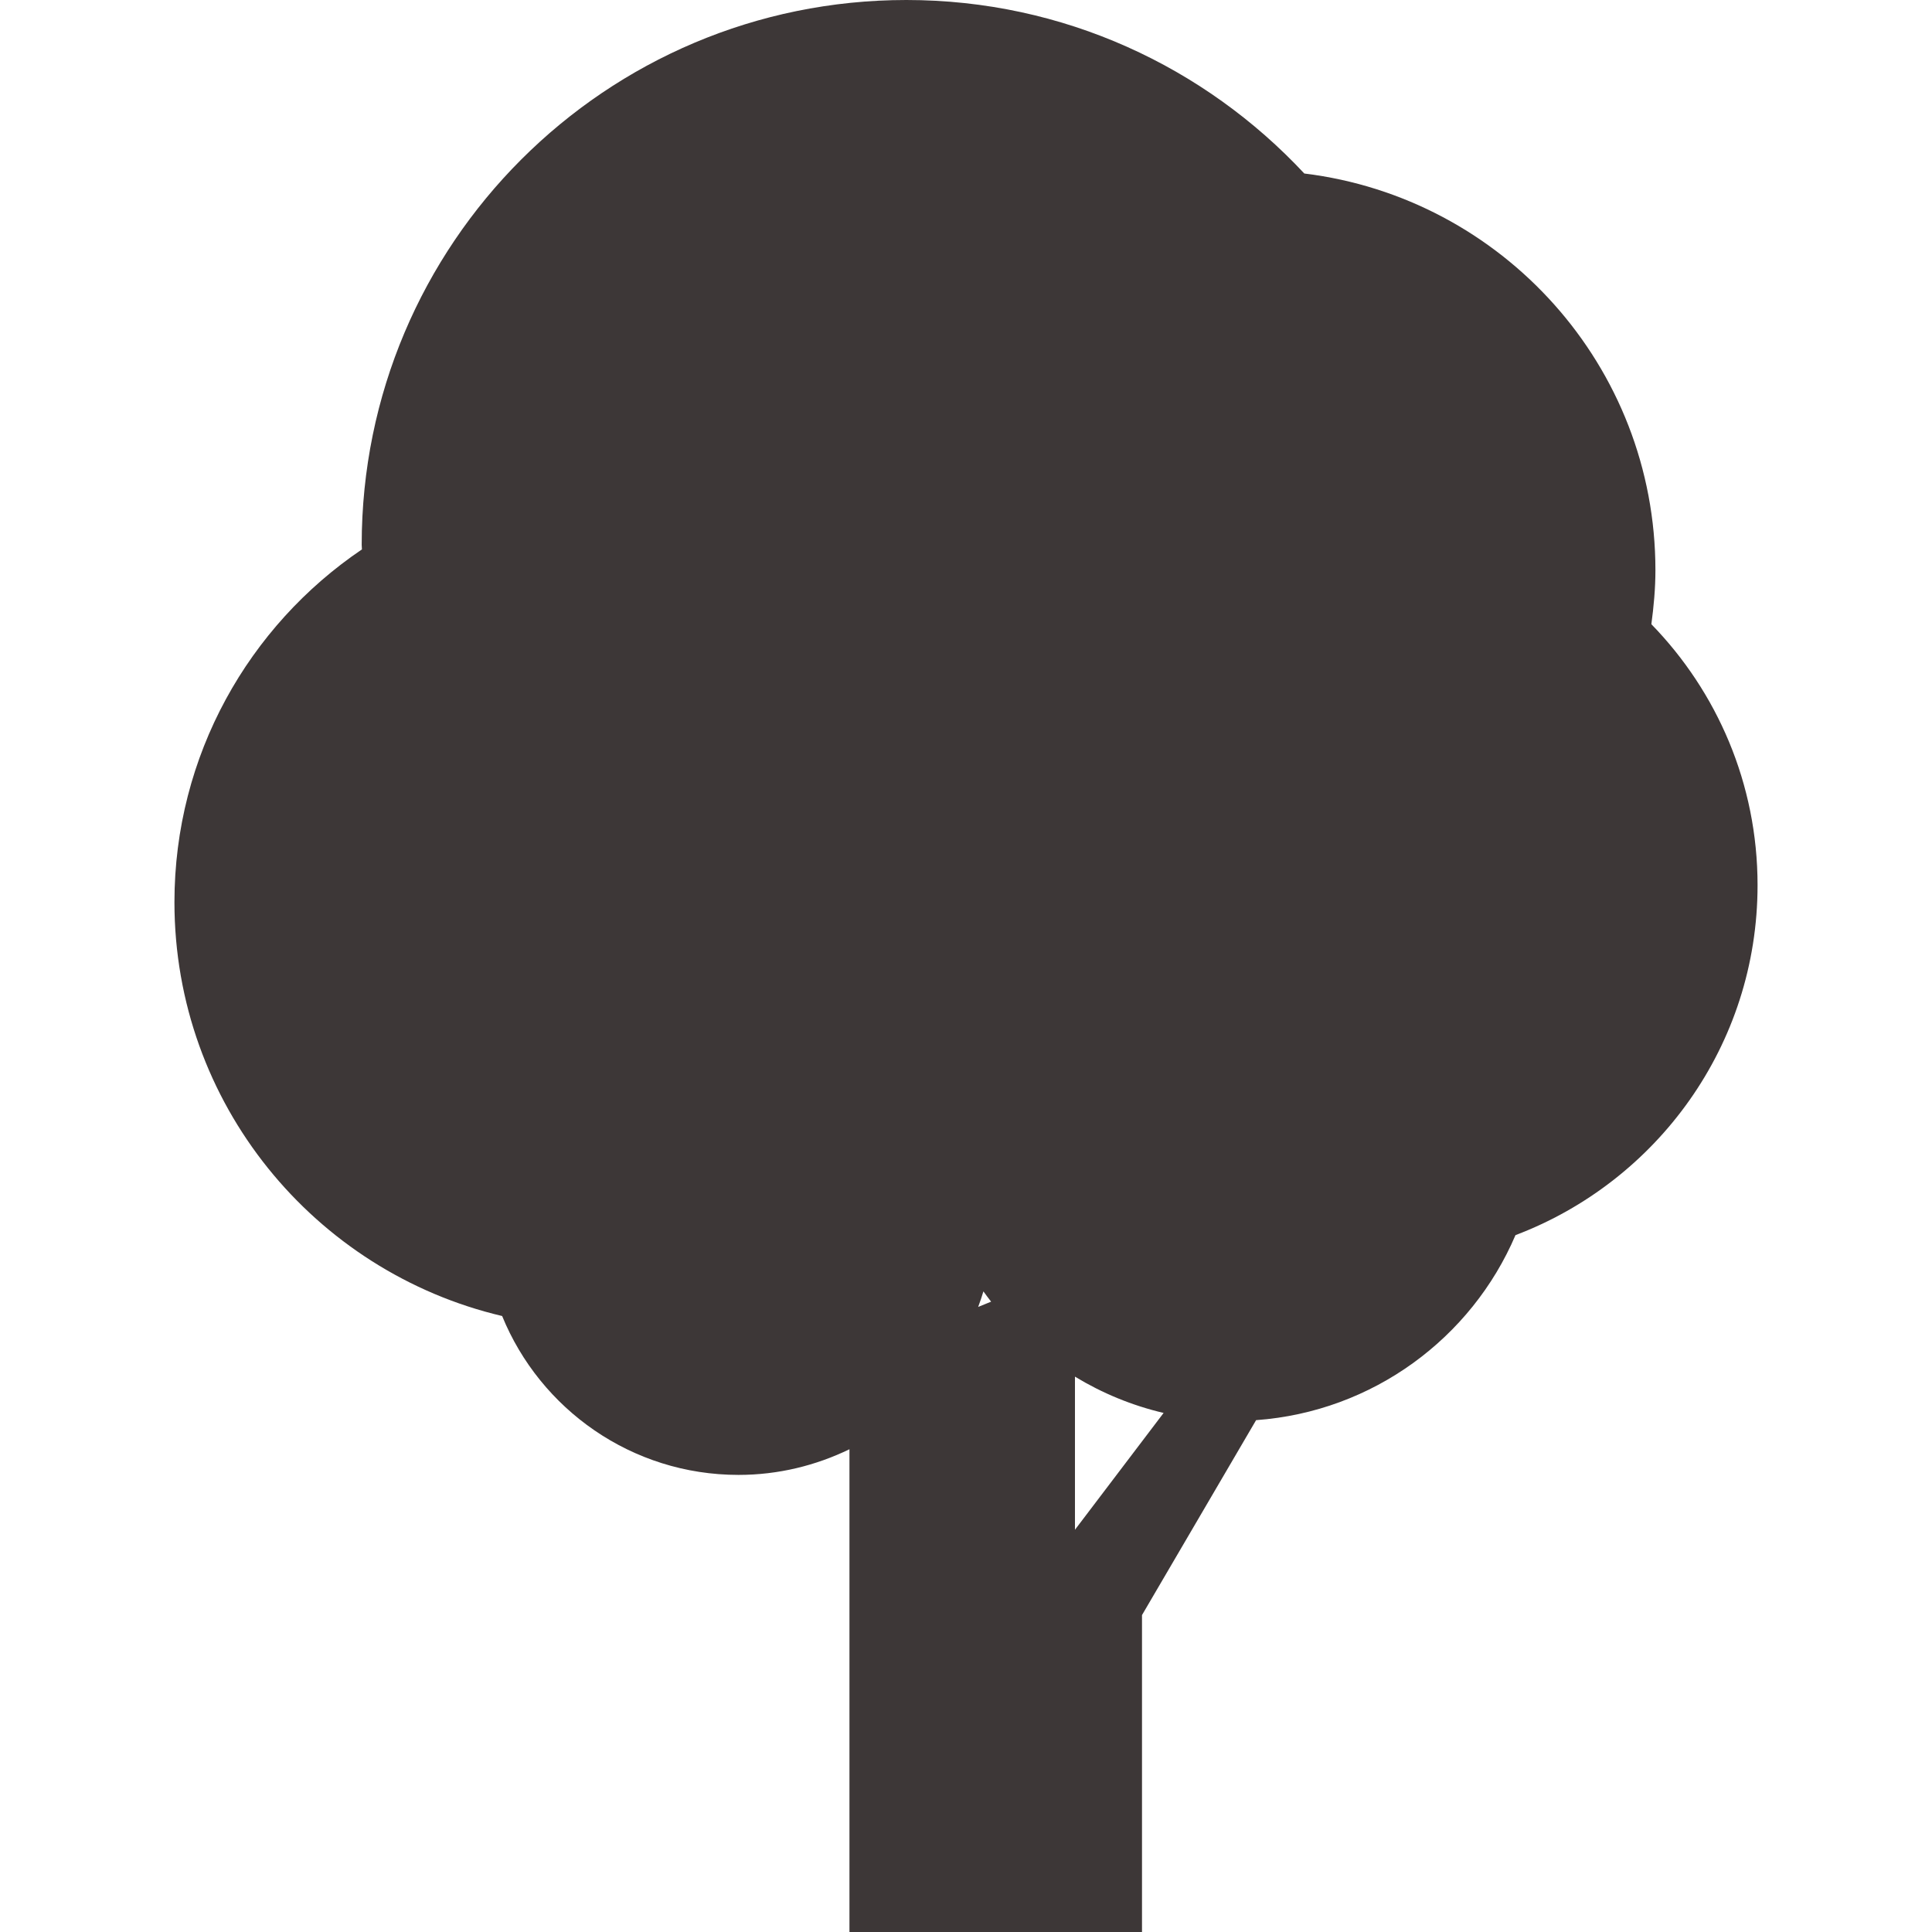
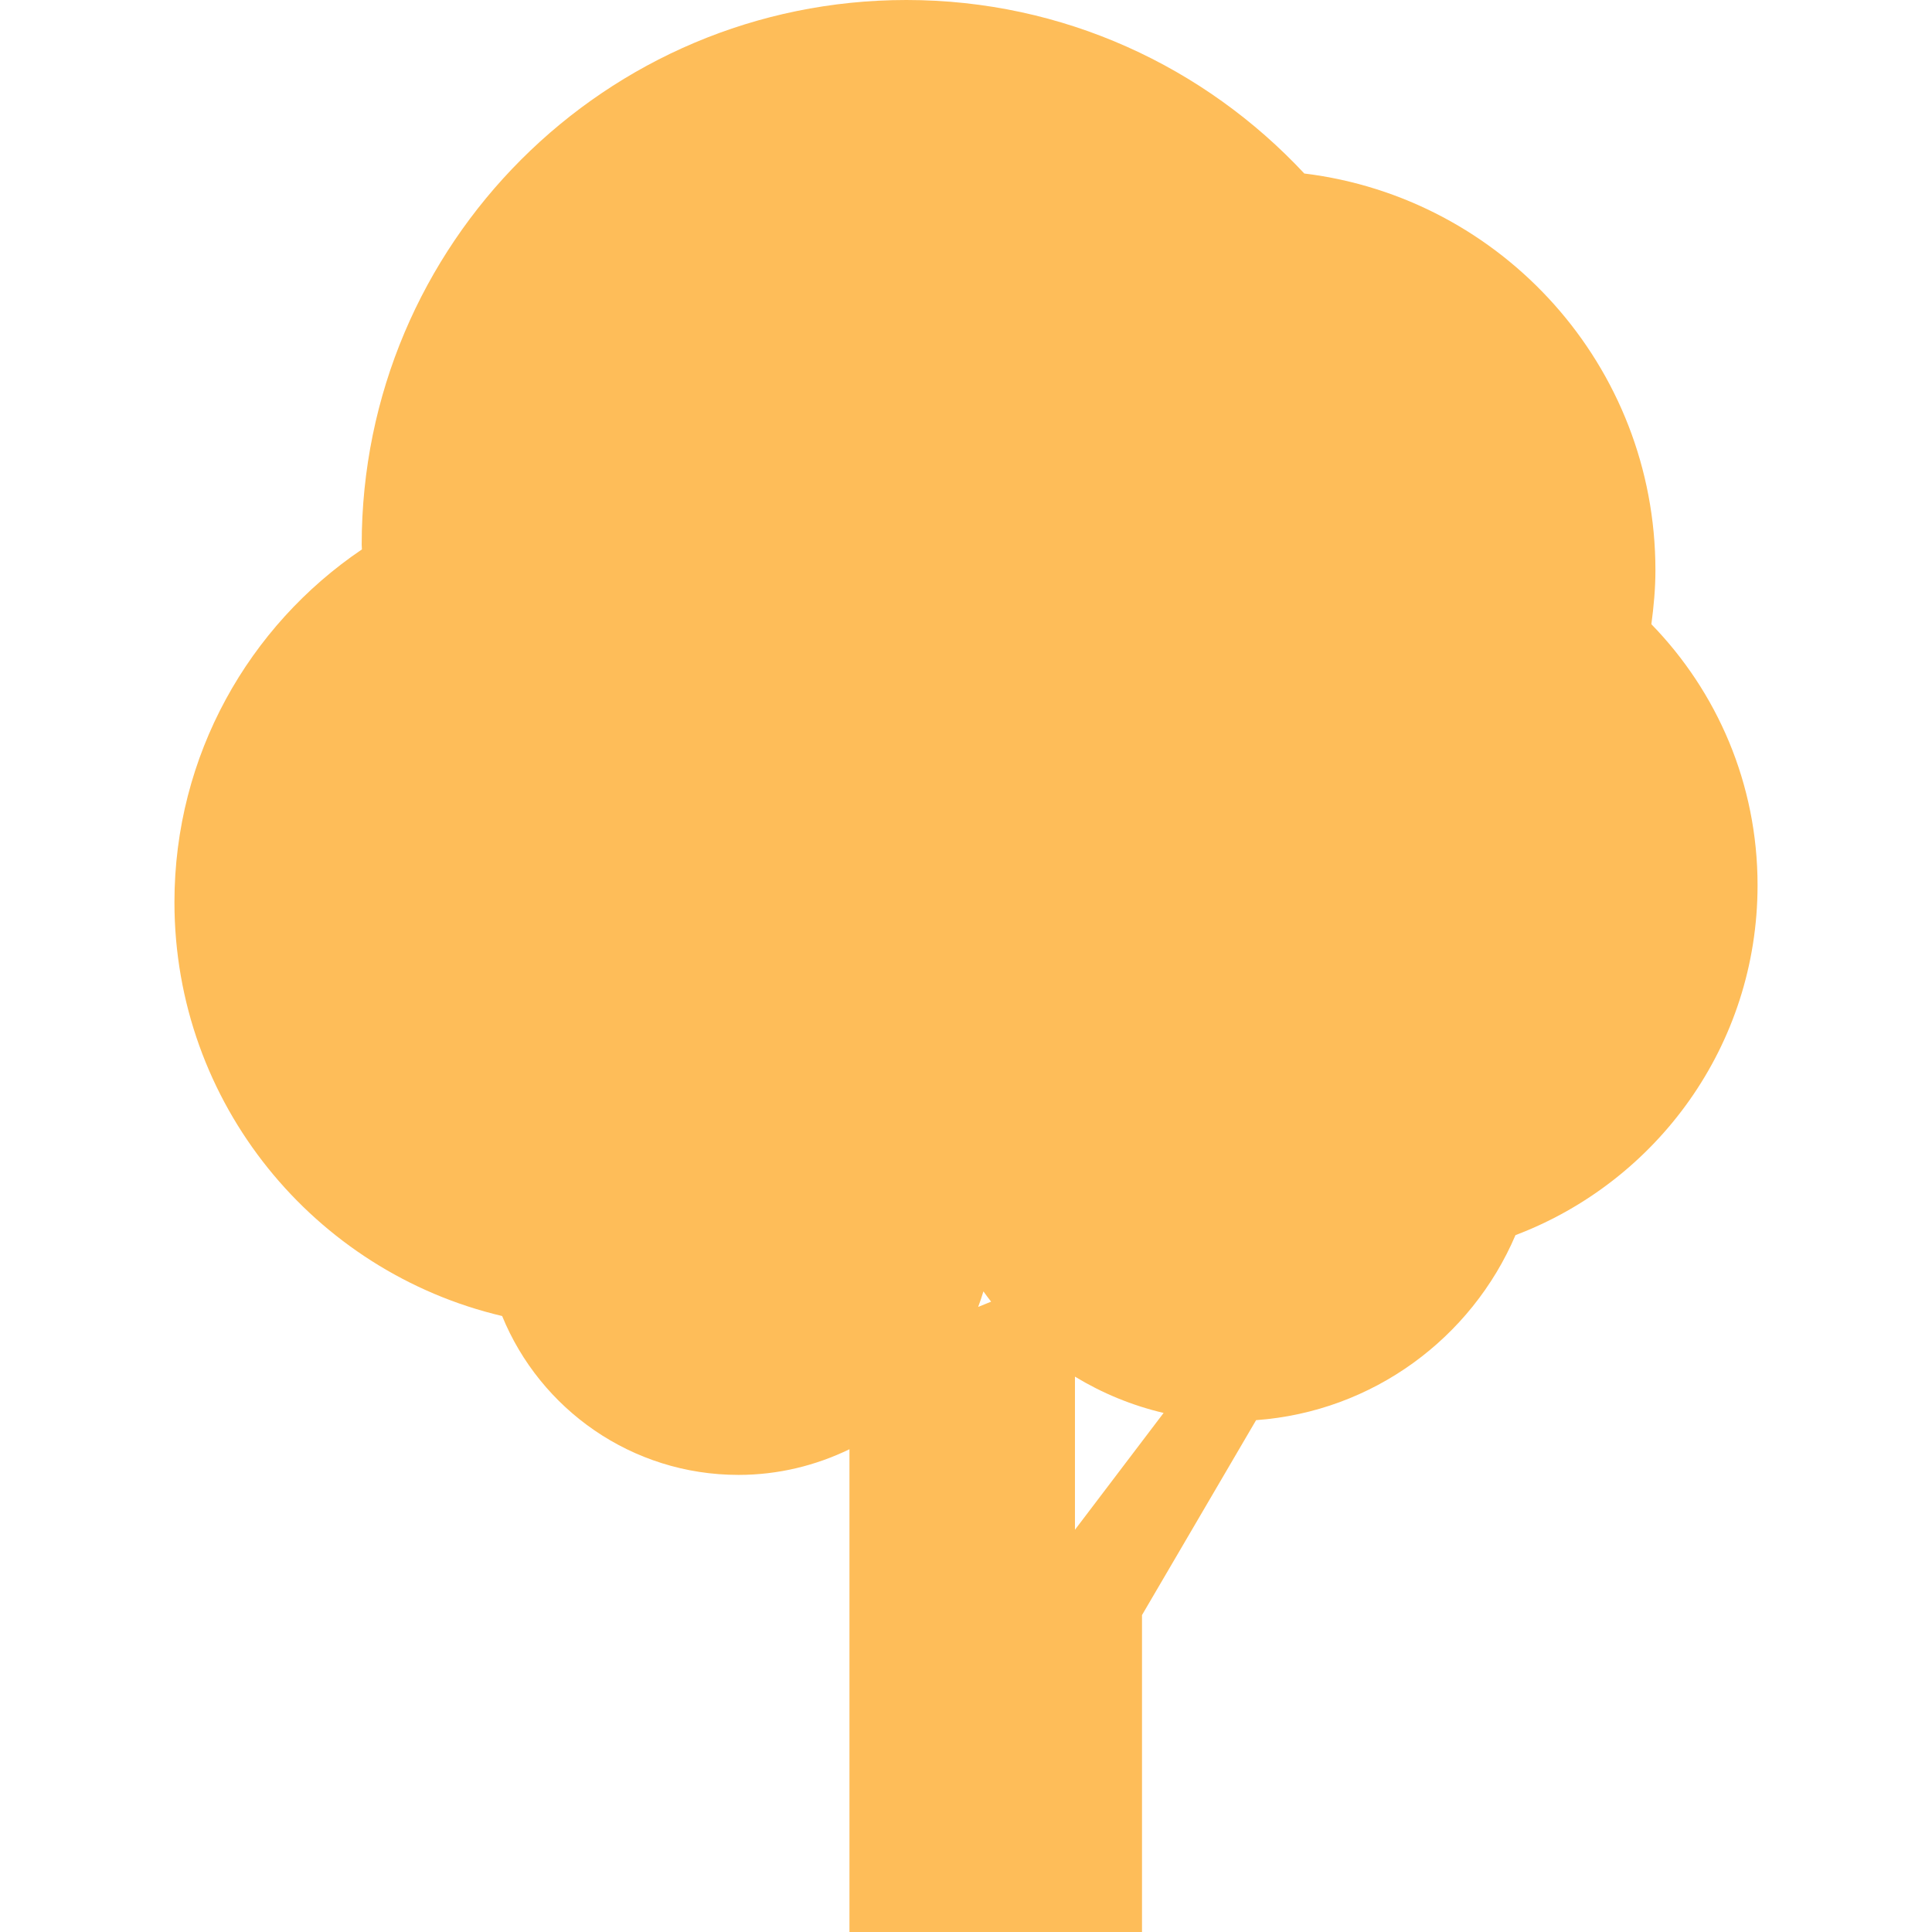
<svg xmlns="http://www.w3.org/2000/svg" height="60" width="60" viewBox="0 0 512 512" xml:space="preserve">
-   <style type="text/css">
- 	.logoDark {
- 		fill: #EDE3E3;
- 	}
- 
- 	.logoLight {
- 		fill: #3D3737;
- 	}
- </style>
  <g>
-     <path class="logoLight dark:logoDark" d="M465.771,234.587c0-26.914-10.749-51.289-28.142-69.166c0.629-4.688,1.075-9.437,1.075-14.301   c0-54.151-40.625-98.726-93.05-105.14C319.308,17.754,281.874,0,240.206,0C160.476,0,95.853,64.624,95.853,144.361   c0,0.422,0.062,0.821,0.062,1.236c-29.975,20.27-49.686,54.58-49.686,93.494c0,53.346,37.08,97.937,86.842,109.667   c10.089,24.69,34.318,42.106,62.636,42.106c10.557,0,20.508-2.486,29.407-6.798V512h77.528v-83.988l30.236-51.657   c30.95-2.256,57.097-21.766,68.743-49.033C439.087,313.128,465.771,277.022,465.771,234.587z M260.615,342.229   c0.66,0.928,1.343,1.826,2.041,2.724l-3.43,1.396C259.725,344.984,260.208,343.625,260.615,342.229z M284.874,405.402v-40.579   c7.181,4.366,15.076,7.642,23.492,9.622L284.874,405.402z" />
+     <path fill="#febd59" d="M465.771,234.587c0-26.914-10.749-51.289-28.142-69.166c0.629-4.688,1.075-9.437,1.075-14.301   c0-54.151-40.625-98.726-93.05-105.14C319.308,17.754,281.874,0,240.206,0C160.476,0,95.853,64.624,95.853,144.361   c0,0.422,0.062,0.821,0.062,1.236c-29.975,20.27-49.686,54.58-49.686,93.494c0,53.346,37.08,97.937,86.842,109.667   c10.089,24.69,34.318,42.106,62.636,42.106c10.557,0,20.508-2.486,29.407-6.798V512h77.528v-83.988l30.236-51.657   c30.95-2.256,57.097-21.766,68.743-49.033C439.087,313.128,465.771,277.022,465.771,234.587z M260.615,342.229   c0.66,0.928,1.343,1.826,2.041,2.724l-3.43,1.396C259.725,344.984,260.208,343.625,260.615,342.229z M284.874,405.402v-40.579   c7.181,4.366,15.076,7.642,23.492,9.622L284.874,405.402z" />
  </g>
</svg>
